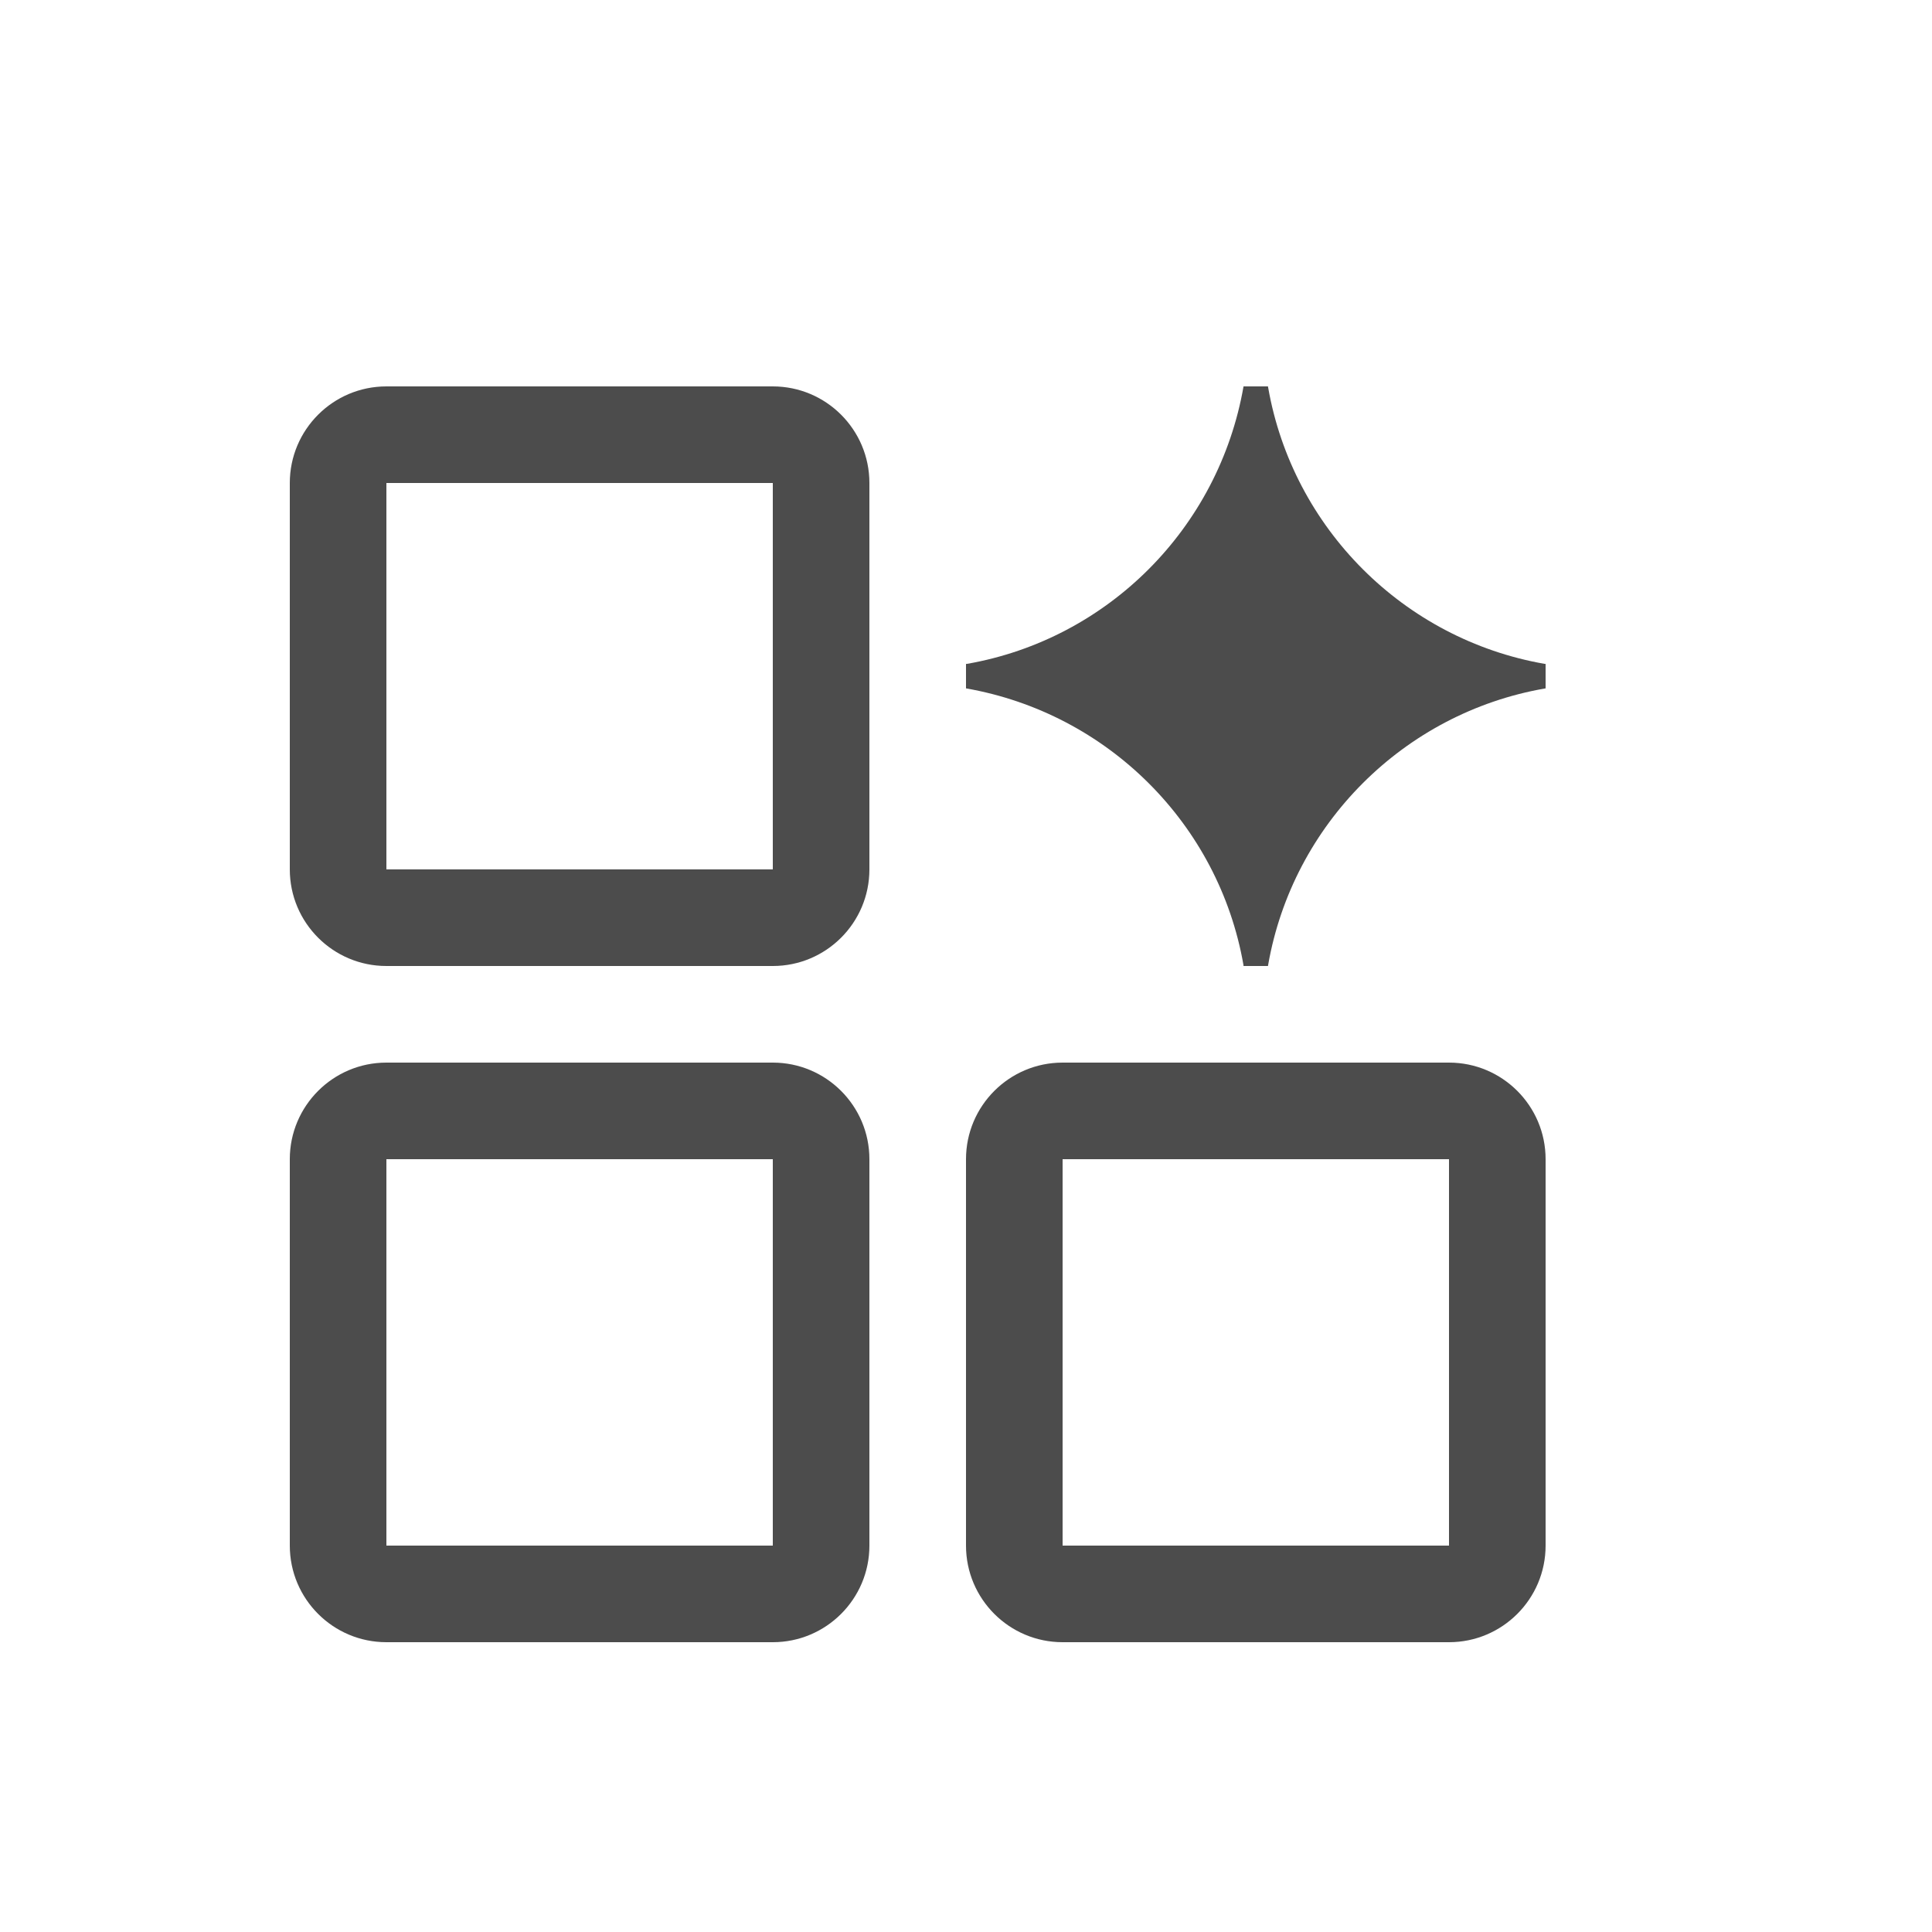
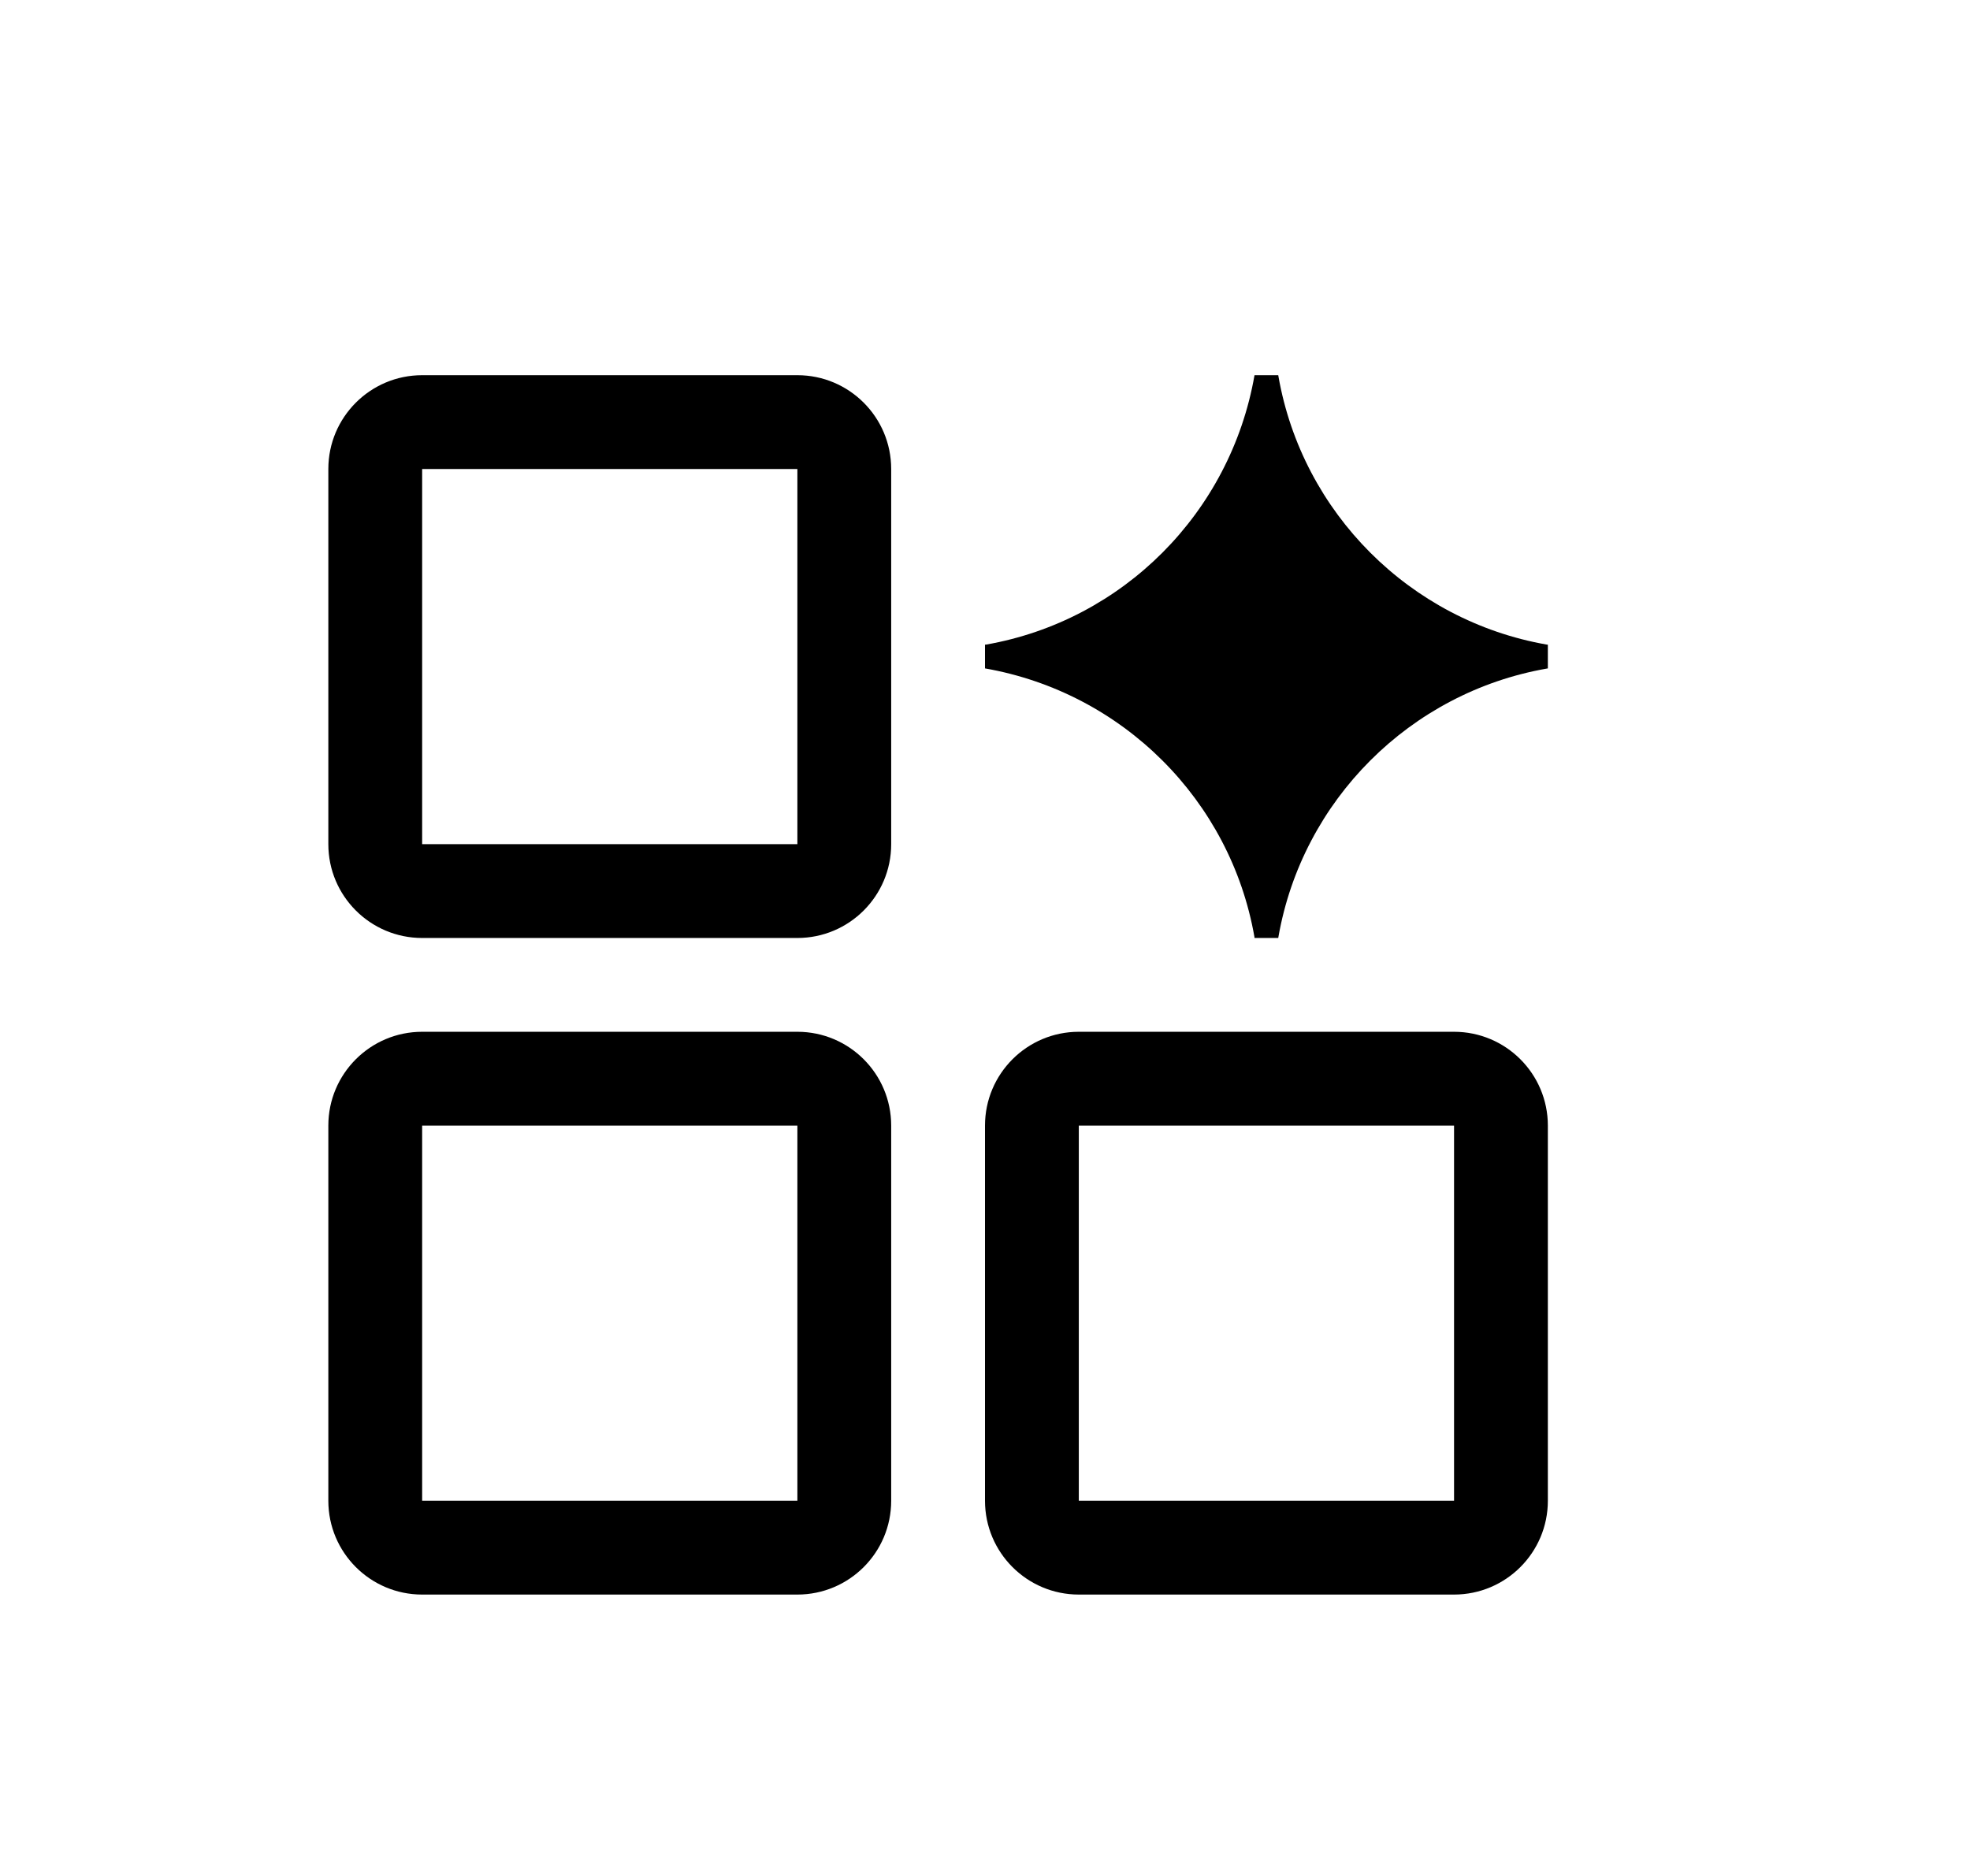
- <svg xmlns="http://www.w3.org/2000/svg" width="20px" height="20px" viewBox="0 0 20 20" version="1.1">
-   <g id="AI随航" stroke="none" stroke-width="1" fill="none" fill-rule="evenodd">
-     <g id="切图" transform="translate(-337, -87)">
-       <g id="自定义技能" transform="translate(337, 87)">
-         <rect id="矩形" opacity="0.27" x="0" y="0" width="20" height="20" />
-         <path d="M9,5 L9,9 C9,9.552 8.552,10 8,10 L4,10 C3.448,10 3,9.552 3,9 L3,5 C3,4.448 3.448,4 4,4 L8,4 C8.552,4 9,4.448 9,5 Z M8,5 L4,5 L4,9 L8,9 L8,5 Z" id="矩形" fill-opacity="0.7" fill="#000000" fill-rule="nonzero" />
-         <path d="M13.126,4 L13.128,4.012 C13.383,5.468 14.532,6.617 15.988,6.872 L16,6.873 L16,7.126 L15.988,7.128 C14.532,7.383 13.383,8.532 13.128,9.988 L13.126,10 L12.873,10 L12.872,9.988 C12.617,8.532 11.468,7.383 10,7.126 L10,6.873 L10.012,6.872 C11.468,6.617 12.617,5.468 12.873,4 L13.126,4 Z" id="形状结合" fill-opacity="0.7" fill="#000000" fill-rule="nonzero" />
-         <path d="M9,12 L9,16 C9,16.552 8.552,17 8,17 L4,17 C3.448,17 3,16.552 3,16 L3,12 C3,11.448 3.448,11 4,11 L8,11 C8.552,11 9,11.448 9,12 Z M8,12 L4,12 L4,16 L8,16 L8,12 Z" id="矩形备份" fill-opacity="0.7" fill="#000000" fill-rule="nonzero" />
-         <path d="M16,12 L16,16 C16,16.552 15.552,17 15,17 L11,17 C10.448,17 10,16.552 10,16 L10,12 C10,11.448 10.448,11 11,11 L15,11 C15.552,11 16,11.448 16,12 Z M15,12 L11,12 L11,16 L15,16 L15,12 Z" id="矩形备份-2" fill-opacity="0.7" fill="#000000" fill-rule="nonzero" />
-       </g>
-     </g>
+ <svg xmlns="http://www.w3.org/2000/svg" width="21px" height="20px" viewBox="0 0 21 20" version="1.1">
+   <g id="自定义技能" stroke="none" fill="none" transform="translate(0.5, 0)">
+     <rect id="矩形" opacity="0.27" x="0" y="0" width="20" height="20" />
+     <path d="M9,5 L9,9 C9,9.552 8.552,10 8,10 L4,10 C3.448,10 3,9.552 3,9 L3,5 C3,4.448 3.448,4 4,4 L8,4 C8.552,4 9,4.448 9,5 Z M8,5 L4,5 L4,9 L8,9 L8,5 Z M13.126,4 L13.128,4.012 C13.383,5.468 14.532,6.617 15.988,6.872 L16,6.873 L16,7.126 L15.988,7.128 C14.532,7.383 13.383,8.532 13.128,9.988 L13.126,10 L12.873,10 L12.872,9.988 C12.617,8.532 11.468,7.383 10,7.126 L10,6.873 L10.012,6.872 C11.468,6.617 12.617,5.468 12.873,4 L13.126,4 Z M9,12 L9,16 C9,16.552 8.552,17 8,17 L4,17 C3.448,17 3,16.552 3,16 L3,12 C3,11.448 3.448,11 4,11 L8,11 C8.552,11 9,11.448 9,12 Z M8,12 L4,12 L4,16 L8,16 L8,12 Z M16,12 L16,16 C16,16.552 15.552,17 15,17 L11,17 C10.448,17 10,16.552 10,16 L10,12 C10,11.448 10.448,11 11,11 L15,11 C15.552,11 16,11.448 16,12 Z M15,12 L11,12 L11,16 L15,16 L15,12 Z" id="形状结合" fill-opacity="1" fill="#000000" fill-rule="evenodd" />
  </g>
</svg>
